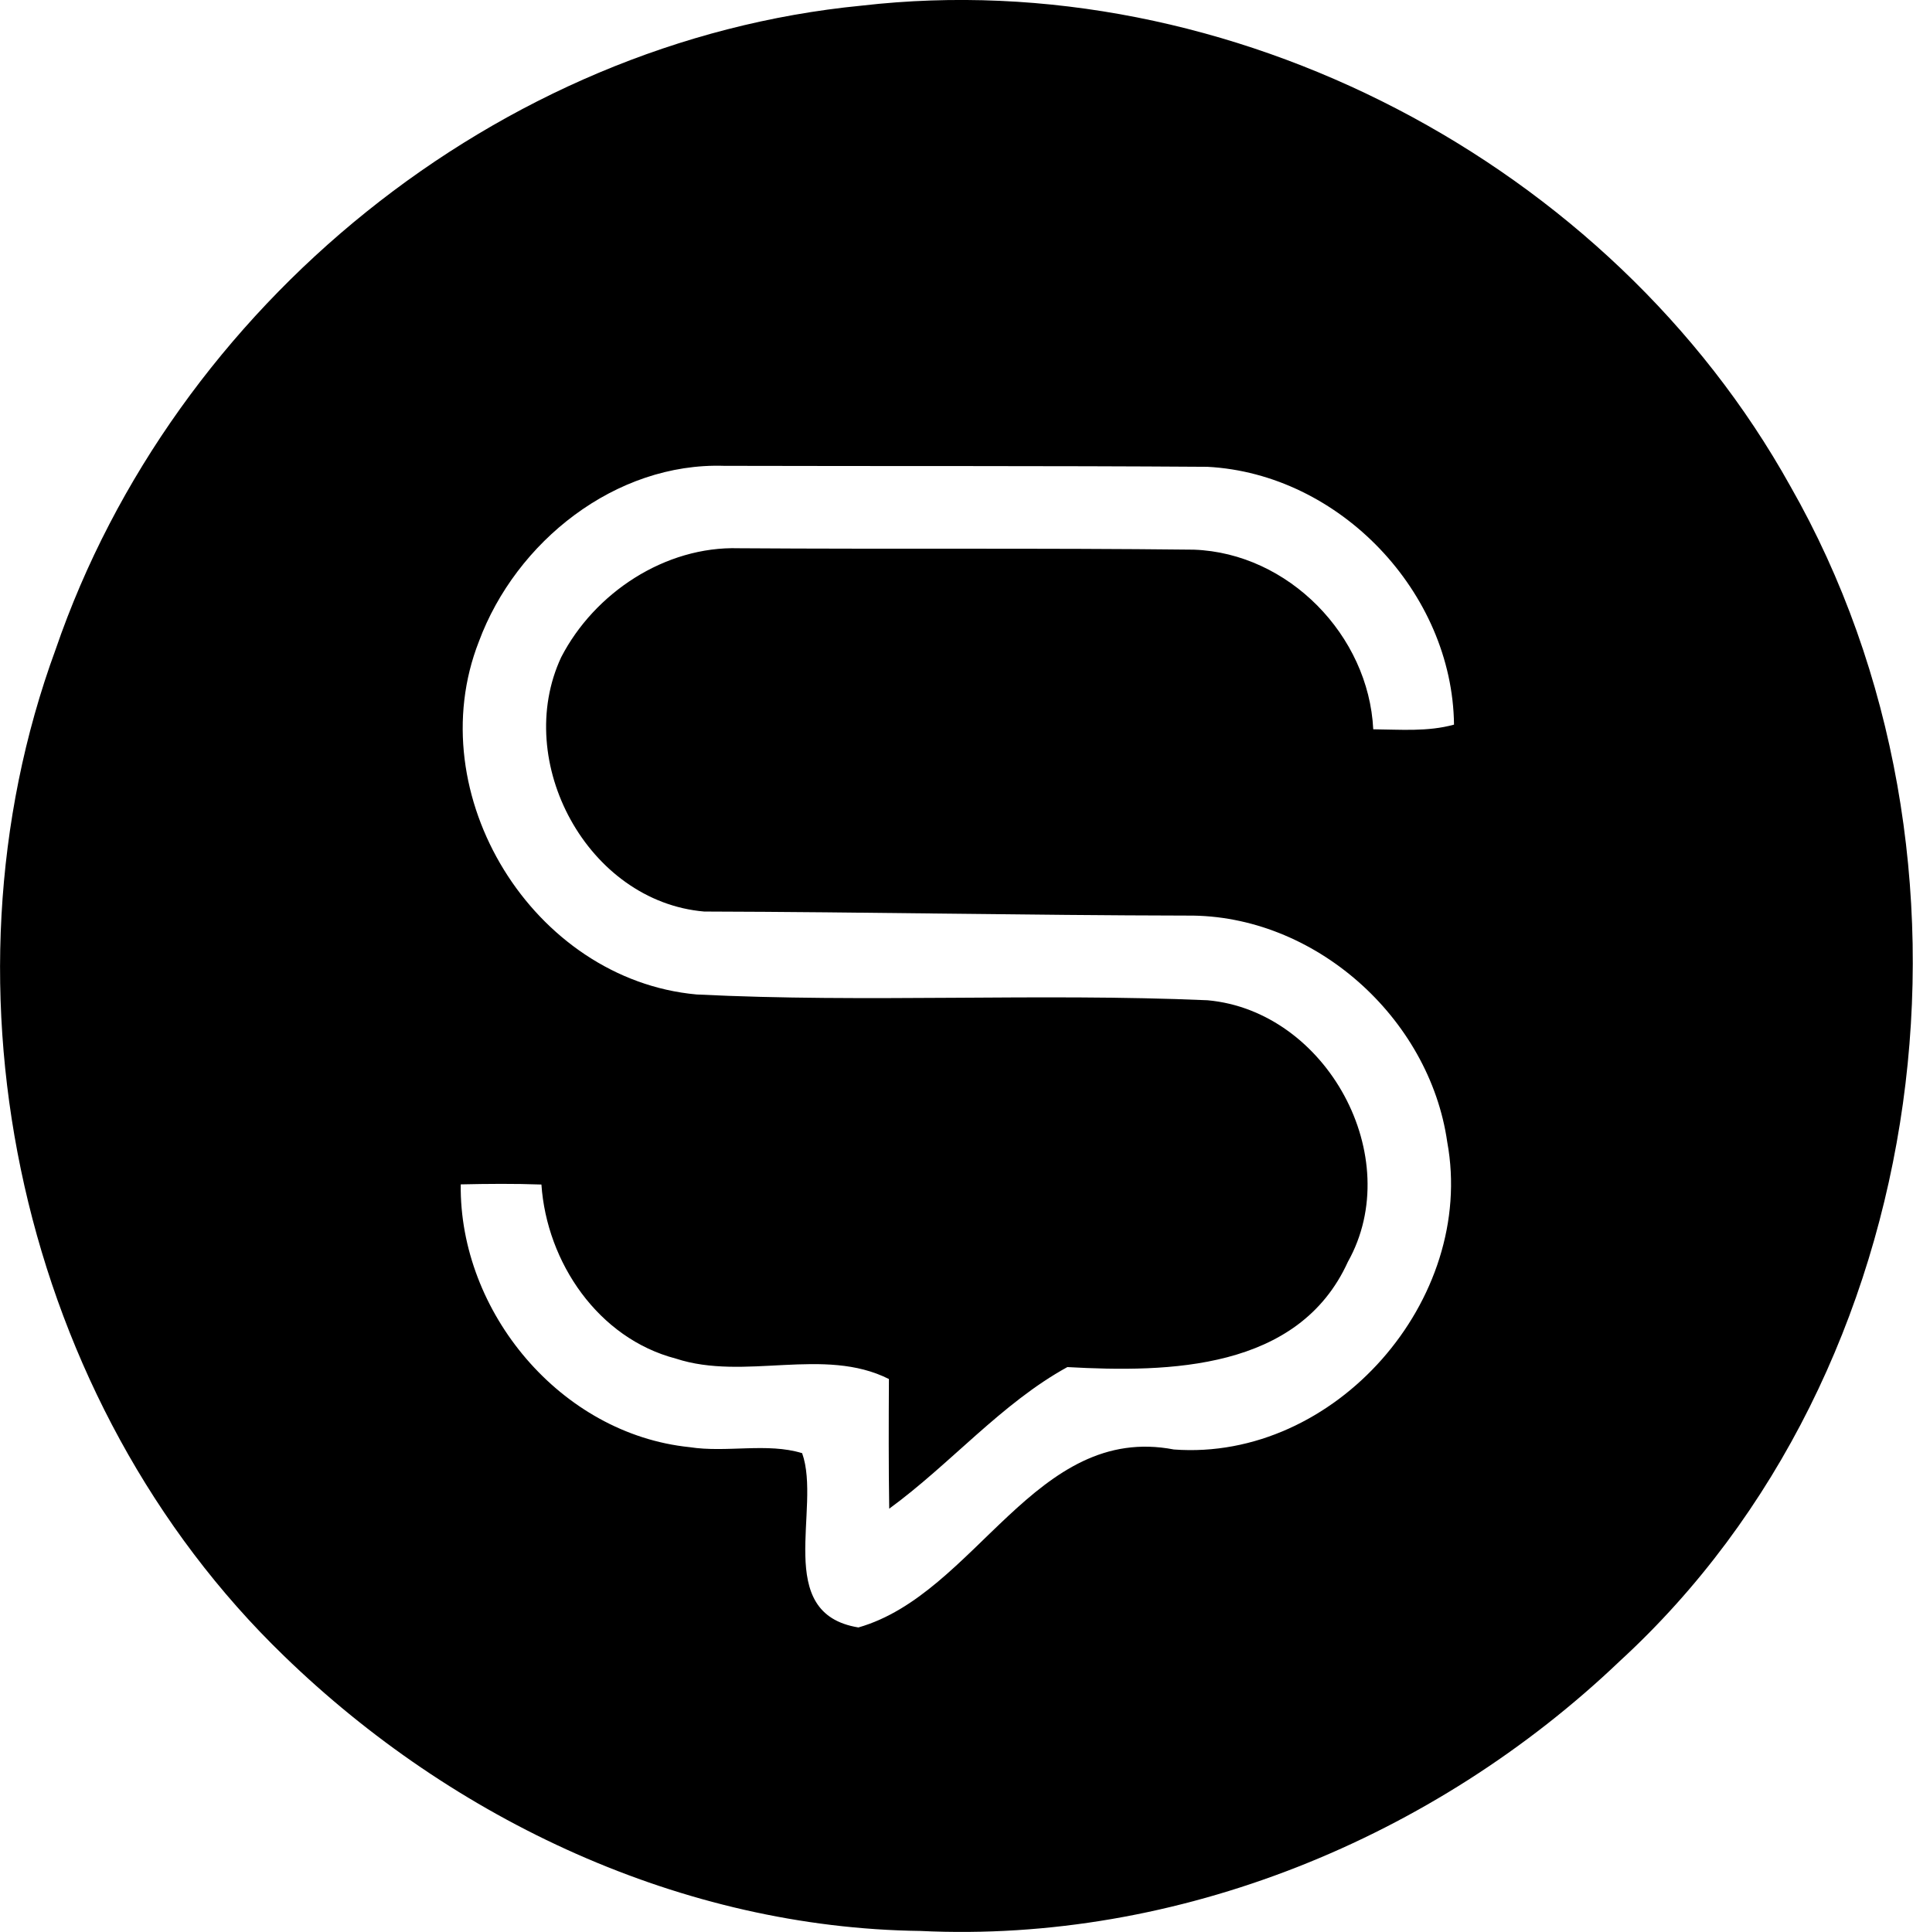
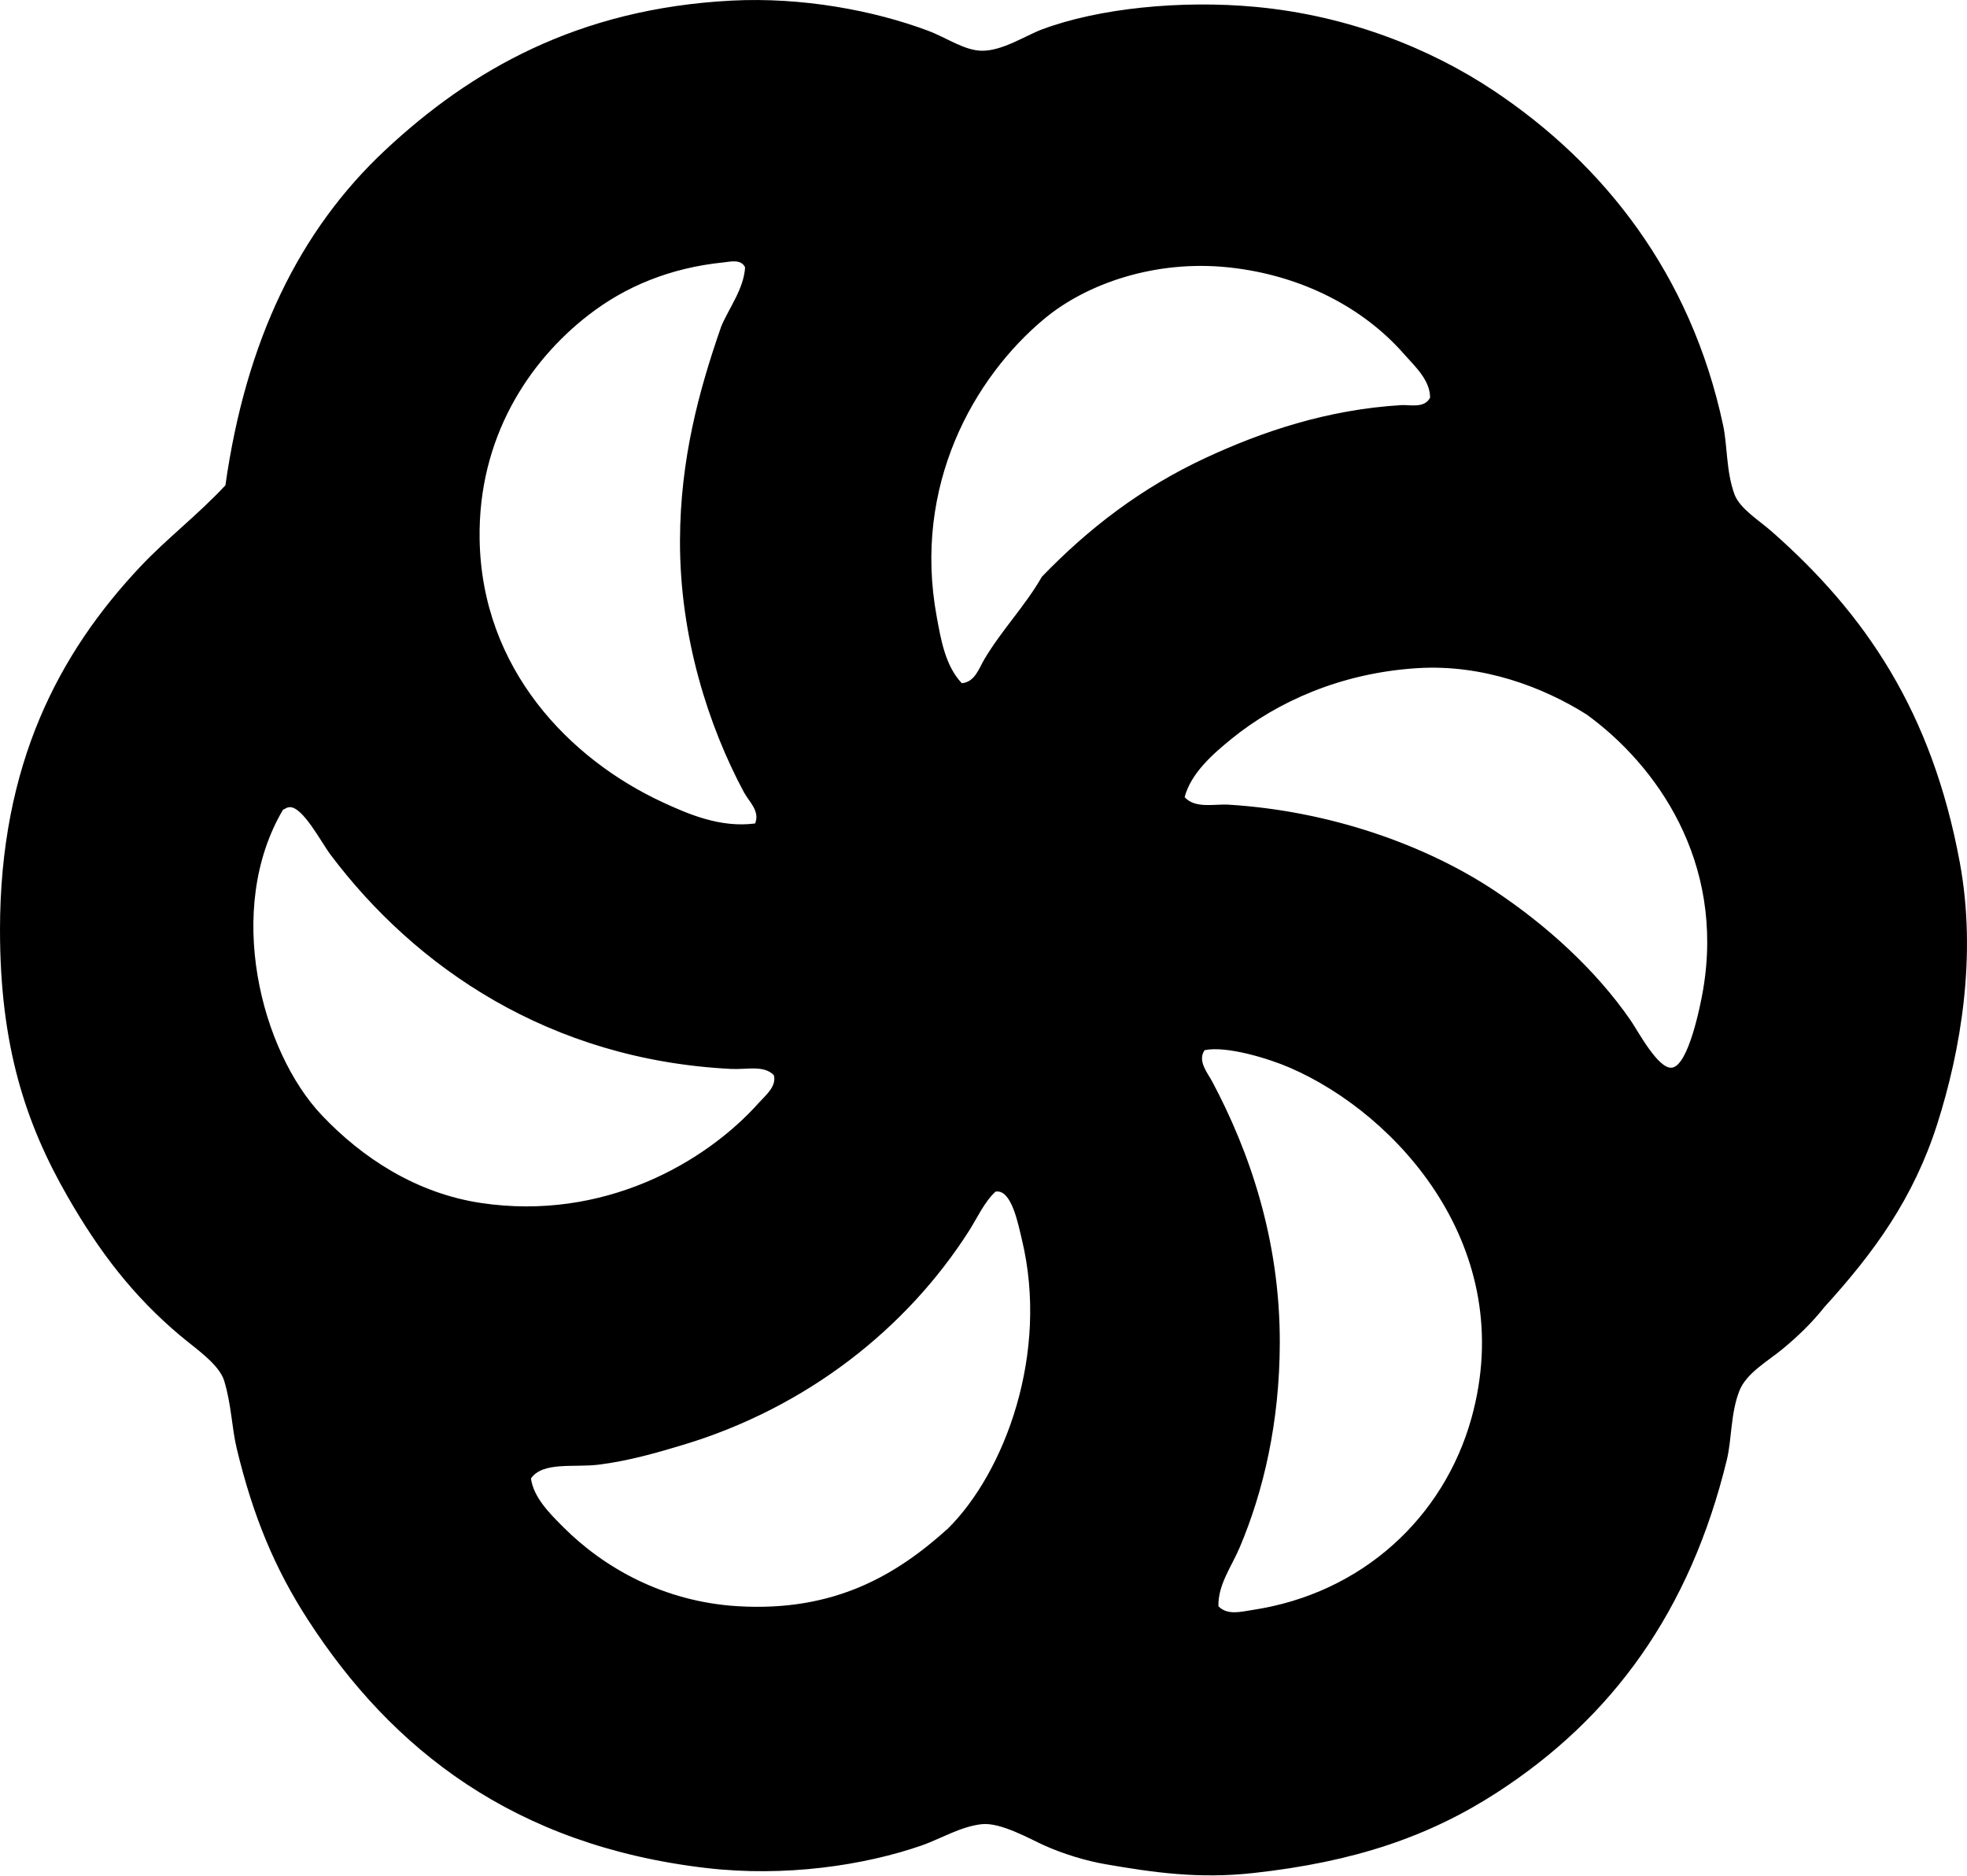
- <svg xmlns="http://www.w3.org/2000/svg" version="1.1" x="0px" y="0px" viewBox="0 0 25.457 25.718" style="enable-background:new 0 0 25.457 25.718;" xml:space="preserve">
-   <g id="Switch_x5F_Communications_x5F_LLC">
-     <path d="M11.468,0.075c4.902-0.565,9.969,2.095,12.36,6.396c2.811,4.923,1.943,11.776-2.271,15.642   c-2.47,2.357-5.877,3.756-9.308,3.591c-3.166-0.04-6.214-1.473-8.468-3.66c-3.492-3.373-4.711-8.85-3.04-13.401   C2.312,4.064,6.628,0.545,11.468,0.075z M6.374,8.539c-0.798,2.035,0.719,4.501,2.897,4.699c2.261,0.113,4.537-0.021,6.8,0.077   c1.585,0.142,2.65,2.087,1.868,3.483c-0.656,1.442-2.379,1.475-3.733,1.4c-0.876,0.481-1.558,1.292-2.371,1.885   c-0.009-0.576-0.007-1.151-0.004-1.726c-0.865-0.436-1.919,0.029-2.836-0.272c-1.034-0.27-1.718-1.281-1.789-2.317   c-0.358-0.013-0.716-0.01-1.074-0.002c-0.02,1.702,1.332,3.323,3.046,3.498c0.493,0.077,1.033-0.063,1.498,0.08   c0.261,0.732-0.397,2.134,0.749,2.32c1.569-0.449,2.354-2.724,4.199-2.369c2.144,0.159,4.024-1.994,3.638-4.092   c-0.237-1.66-1.771-3.03-3.457-3.015c-2.144-0.004-4.288-0.048-6.433-0.054c-1.551-0.133-2.552-1.994-1.903-3.385   c0.442-0.857,1.383-1.48,2.362-1.451c2.02,0.014,4.041-0.004,6.06,0.019c1.258,0.046,2.325,1.141,2.386,2.391   c0.359,0.003,0.724,0.035,1.075-0.062c-0.02-1.76-1.522-3.34-3.282-3.432c-2.144-0.015-4.287-0.007-6.431-0.013   C8.19,6.154,6.866,7.212,6.374,8.539z" />
+ <svg xmlns="http://www.w3.org/2000/svg" version="1.1" x="0px" y="0px" viewBox="0 0 79.555 75.838" style="enable-background:new 0 0 79.555 75.838;" xml:space="preserve">
+   <g id="Serfontana">
+     <path style="fill-rule:evenodd;clip-rule:evenodd;" d="M73.793,52.85c-0.501,0.631-1.059,1.178-1.722,1.722   c-0.599,0.491-1.443,0.962-1.722,1.672c-0.358,0.911-0.304,1.95-0.506,2.785c-1.488,6.123-4.634,10.447-9.319,13.473   c-2.729,1.762-5.733,2.79-9.826,3.241c-2.224,0.245-4.046-0.021-5.976-0.354c-0.813-0.141-1.713-0.416-2.482-0.76   c-0.591-0.265-1.763-0.942-2.532-0.861c-0.853,0.091-1.704,0.609-2.431,0.861c-2.339,0.81-5.524,1.284-8.711,0.912   c-7.767-0.908-12.713-4.789-16.105-10.028c-1.34-2.069-2.223-4.179-2.887-6.939c-0.197-0.819-0.217-1.786-0.506-2.734   c-0.204-0.667-1.142-1.295-1.772-1.823c-1.911-1.604-3.284-3.404-4.558-5.622C1.037,45.439,0,42.3,0,37.605   c0-6.708,2.389-11.2,5.673-14.688c1.078-1.145,2.296-2.062,3.444-3.292C9.941,13.799,12.088,9.327,15.6,6.052   c3.435-3.204,7.758-5.702,13.978-6.027c2.858-0.149,5.766,0.397,7.952,1.216c0.769,0.288,1.467,0.801,2.178,0.811   c0.837,0.01,1.767-0.612,2.431-0.861c2.282-0.856,5.628-1.197,8.661-0.911c3.711,0.349,7.032,1.665,9.623,3.393   c4.449,2.968,7.964,7.411,9.268,13.523c0.178,0.835,0.119,1.85,0.456,2.785c0.209,0.583,0.997,1.059,1.519,1.52   c3.785,3.334,6.468,7.28,7.597,13.371c0.697,3.759,0.045,7.587-0.912,10.585C77.395,48.449,75.808,50.639,73.793,52.85z    M29.274,10.61c-2.193,0.221-3.996,0.987-5.47,2.128c-2.444,1.891-4.471,4.994-4.406,9.065c0.084,5.255,3.643,8.896,7.395,10.636   c1.06,0.492,2.352,1.045,3.748,0.861c0.204-0.508-0.247-0.877-0.456-1.267c-1.422-2.654-2.596-6.261-2.583-10.18   c0.011-3.277,0.763-6.056,1.671-8.66c0.325-0.76,0.91-1.517,0.962-2.381C29.974,10.465,29.528,10.584,29.274,10.61z M39.809,26.665   c0.711-1.198,1.66-2.168,2.33-3.343c1.879-1.946,4.012-3.594,6.635-4.812c2.253-1.046,4.894-1.948,7.901-2.127   c0.355-0.021,0.938,0.142,1.165-0.304c-0.002-0.718-0.621-1.269-1.064-1.772c-1.591-1.812-4.07-3.177-7.09-3.495   c-2.959-0.312-5.735,0.654-7.445,2.076c-2.843,2.365-5.337,6.734-4.355,12.055c0.171,0.93,0.347,1.981,1.013,2.685   C39.428,27.587,39.597,27.022,39.809,26.665z M49.685,32.54c4.093,0.248,7.988,1.628,10.788,3.495   c2.039,1.358,4.047,3.156,5.47,5.217c0.321,0.466,1.116,1.979,1.671,1.924c0.678-0.068,1.166-2.556,1.266-3.14   c0.89-5.218-1.903-9.107-4.71-11.143c-1.745-1.1-4.187-2.038-6.837-1.874c-3.102,0.192-5.675,1.365-7.496,2.836   c-0.811,0.655-1.671,1.423-1.925,2.381C48.339,32.711,49.11,32.505,49.685,32.54z M29.578,43.227   c-7.361-0.367-12.789-4.119-16.207-8.66c-0.383-0.509-1.138-1.976-1.671-1.925c-0.114,0.011-0.121,0.048-0.253,0.101   c-2.379,4.029-0.886,9.768,1.57,12.358c1.64,1.73,3.821,3.153,6.432,3.546c4.937,0.74,9.063-1.608,11.244-4.053   c0.263-0.294,0.722-0.653,0.607-1.113C30.896,43.06,30.191,43.258,29.578,43.227z M50.647,65.107   c4.469-0.669,7.752-3.769,8.863-7.749c1.925-6.897-3.008-12.308-7.344-14.182c-0.876-0.379-2.564-0.891-3.444-0.709   c-0.305,0.429,0.122,0.926,0.304,1.267c1.489,2.795,2.747,6.373,2.735,10.585c-0.009,3.191-0.652,5.968-1.621,8.256   c-0.328,0.775-0.883,1.508-0.861,2.38C49.643,65.337,50.216,65.171,50.647,65.107z M39.201,49.76   c-2.529,3.972-6.578,7.158-11.548,8.661c-1.046,0.316-2.237,0.661-3.444,0.809c-0.99,0.123-2.255-0.134-2.735,0.558   c0.11,0.774,0.756,1.414,1.317,1.975c1.654,1.654,4.069,3.01,7.04,3.19c3.934,0.239,6.439-1.273,8.508-3.14   c2.3-2.28,4.104-7.088,2.988-11.699c-0.149-0.617-0.417-2.042-1.063-1.925C39.811,48.605,39.521,49.257,39.201,49.76z" />
  </g>
  <g id="Layer_1">
</g>
</svg>
